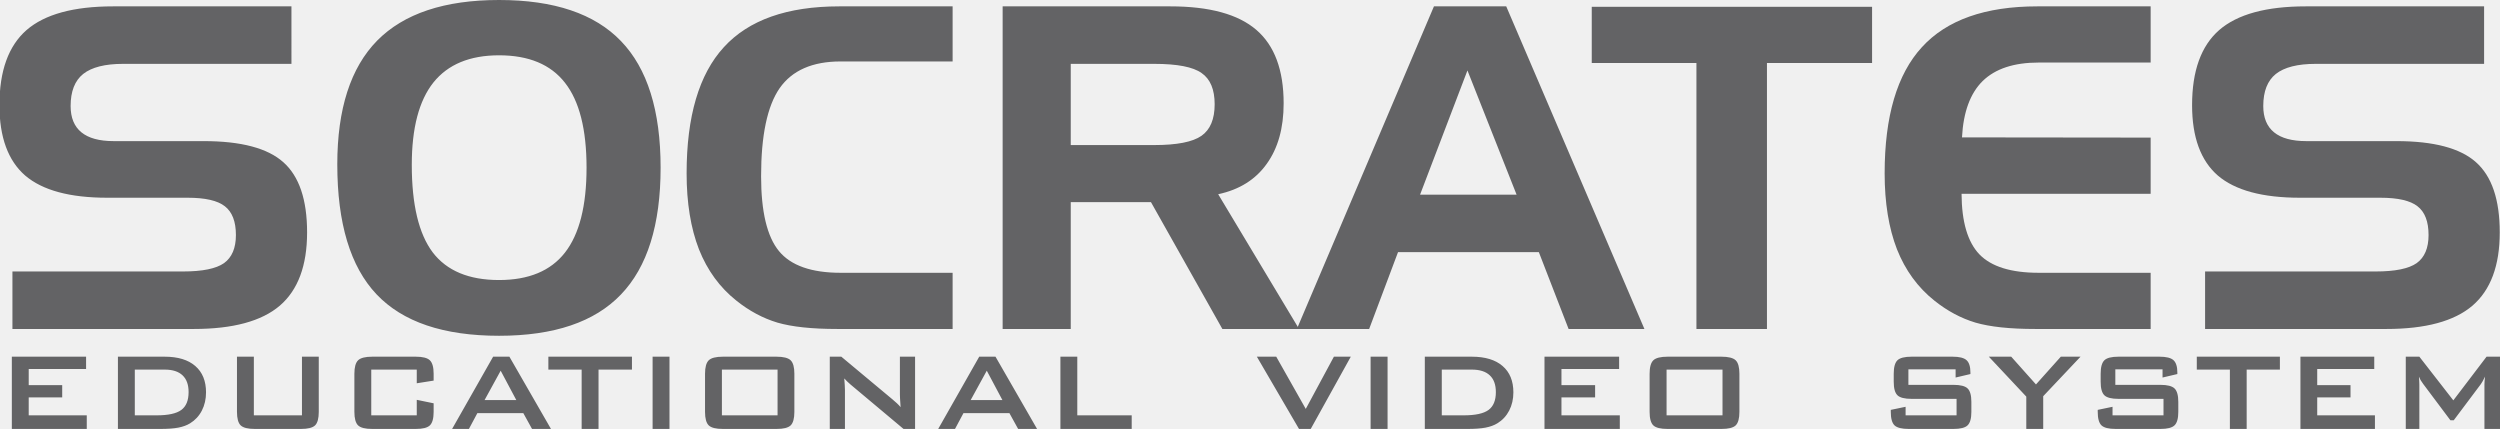
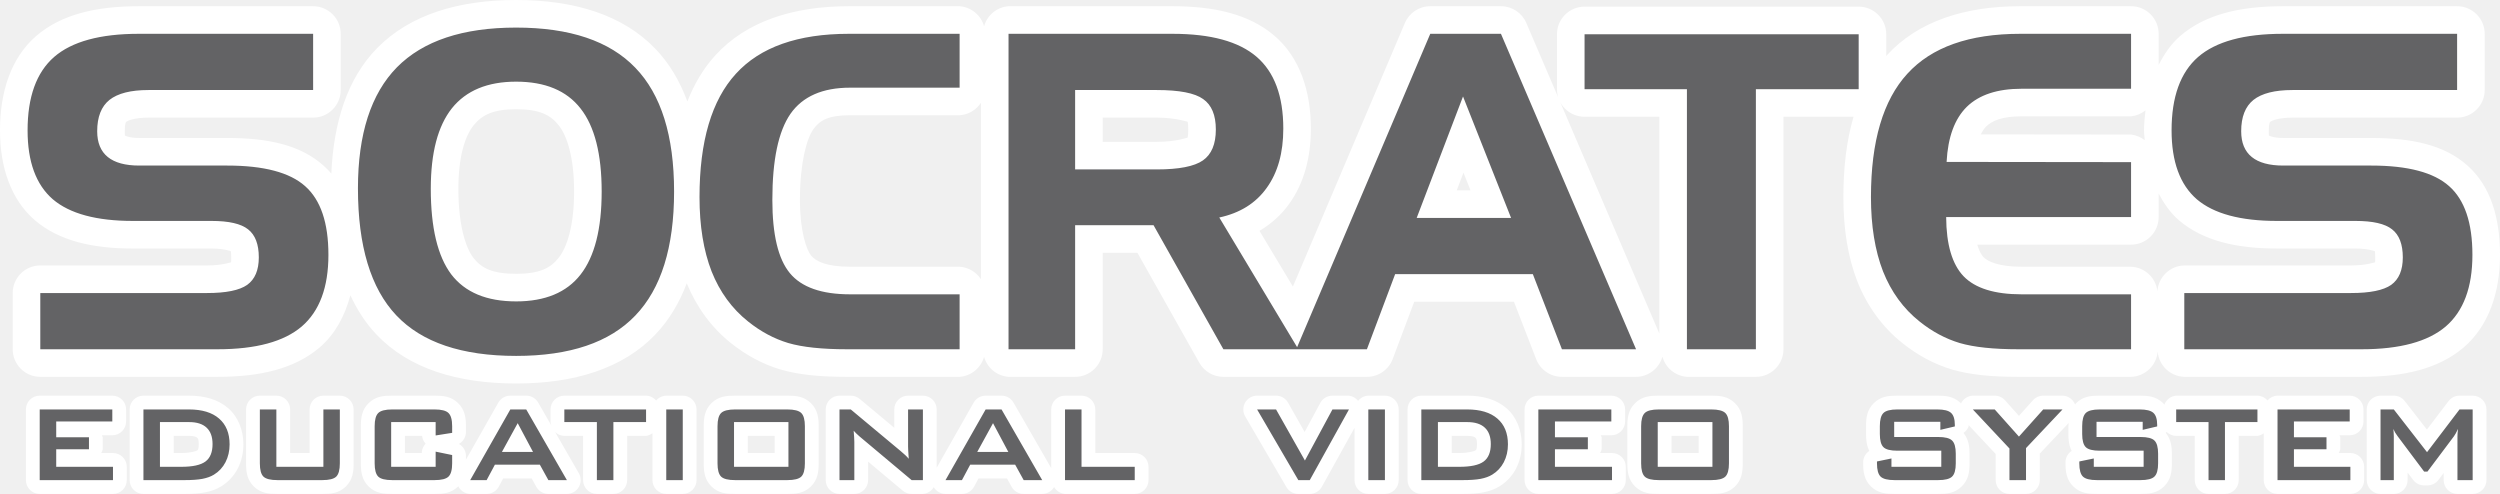
- <svg xmlns="http://www.w3.org/2000/svg" height="152.047" viewBox="0 0 797.554 136.842" width="886.171">
-   <g fill="#636365">
-     <path d="M92.98 20.374H39.262q-8.648 0-12.726 3.22-4.007 3.22-4.007 10.222 0 5.601 3.445 8.402 3.445 2.8 10.265 2.8h28.756q17.859 0 25.382 6.721 7.593 6.722 7.593 22.405 0 15.893-8.718 23.384-8.719 7.421-27.42 7.421H3.967V86.606h54.42q9.28 0 13.077-2.66 3.796-2.731 3.796-8.962 0-6.441-3.515-9.172-3.445-2.73-11.882-2.73H34.2q-17.858 0-26.155-7.072Q-.18 48.87-.18 33.536q0-16.383 8.648-23.944Q17.186 2.03 36.099 2.03h56.88zM107.603 52.44q0-26.535 12.726-39.488Q133.125 0 159.21 0q26.296 0 38.882 13.092 12.655 13.093 12.655 40.398 0 27.305-12.655 40.467-12.586 13.163-38.881 13.163-26.577 0-39.092-13.233-12.515-13.232-12.515-41.447zm51.607-34.797q-13.992 0-20.952 8.682-6.89 8.681-6.89 26.255 0 19.043 6.679 27.935 6.75 8.821 21.163 8.821 14.202 0 21.022-8.751 6.89-8.822 6.89-27.095 0-18.344-6.89-27.095-6.82-8.752-21.022-8.752zM268.188 19.604q-13.499 0-19.475 8.541-5.906 8.542-5.906 28.075 0 16.943 5.695 23.875 5.695 6.931 19.686 6.931h35.717v17.923h-36.771q-12.164 0-19.124-2.03-6.96-2.1-13.078-7.001-7.944-6.302-11.952-16.383-3.937-10.152-3.937-24.225 0-27.305 11.882-40.257Q242.807 2.03 267.767 2.03h36.138v17.574zM368.238 20.374H341.59v25.904h26.647q10.827 0 15.046-2.94 4.218-2.94 4.218-10.082 0-7.071-4.148-9.942-4.078-2.94-15.116-2.94zM319.865 2.03h53.505q18.702 0 27.42 7.492 8.72 7.491 8.72 23.454 0 11.832-5.415 19.324-5.343 7.491-15.468 9.661l25.804 42.988h-24.468l-22.78-40.467h-25.592v40.467h-21.726z" />
-     <path d="M468.147 22.474 453.03 62.101h30.795zM457.46 2.03h23.06l44.084 102.92h-24.186l-9.491-24.505h-44.928l-9.21 24.504h-23.061zM541.197 20.094h-33.396V2.17h89.432v17.924h-33.537v84.855h-22.499zM650.387 19.954q-11.812 0-17.859 5.88-5.976 5.882-6.609 17.994l60.185.07v17.923h-60.325q.07 13.443 5.695 19.324 5.695 5.881 18.913 5.881h35.717v17.923h-36.772q-12.163 0-19.124-2.03-6.96-2.1-13.077-7.001-7.945-6.302-11.953-16.383-3.937-10.152-3.937-24.225 0-27.305 11.882-40.257Q625.005 2.03 649.965 2.03h36.139v17.924zM792.48 20.374h-53.715q-8.648 0-12.726 3.22-4.008 3.22-4.008 10.222 0 5.601 3.446 8.402 3.445 2.8 10.265 2.8h28.756q17.858 0 25.381 6.721 7.594 6.722 7.594 22.405 0 15.893-8.719 23.384-8.718 7.421-27.42 7.421H703.47V86.606h54.419q9.28 0 13.077-2.66 3.797-2.731 3.797-8.962 0-6.441-3.515-9.172-3.446-2.73-11.883-2.73h-25.662q-17.859 0-26.155-7.072-8.226-7.141-8.226-22.474 0-16.383 8.648-23.944Q716.688 2.03 735.6 2.03h56.88zM3.776 136.842v-23.053h23.686v3.926h-18.3v5.147h10.682v3.926H9.161v5.714h18.52v4.34zM43.005 132.502h6.961q5.56 0 7.881-1.723 2.32-1.723 2.32-5.693 0-3.533-1.926-5.343-1.926-1.832-5.692-1.832h-9.544zm-5.385 4.34v-23.053h14.886q6.37 0 9.785 2.966 3.437 2.966 3.437 8.419 0 3.228-1.336 5.823-1.335 2.574-3.765 4.057-1.51.937-3.765 1.374-2.233.414-5.736.414zM80.986 113.789v18.713H96.33v-18.713h5.364v17.6q0 3.163-1.182 4.319-1.183 1.134-4.554 1.134H81.336q-3.35 0-4.553-1.134-1.182-1.156-1.182-4.318v-17.601zM132.955 117.911h-14.514v14.59h14.514v-4.95l5.385 1.112v2.727q0 3.162-1.204 4.318-1.182 1.134-4.531 1.134h-13.813q-3.372 0-4.554-1.134-1.182-1.156-1.182-4.318V119.24q0-3.14 1.182-4.296 1.182-1.156 4.554-1.156h13.813q3.35 0 4.531 1.156 1.204 1.156 1.204 4.296v2.181l-5.385.851zM154.583 127.638h10.136l-4.991-9.378zm-10.354 9.204 13.09-23.053h5.189l13.266 23.053h-6.042l-2.78-5.038h-14.667l-2.693 5.038zM190.944 117.911v18.931h-5.385v-18.931h-10.617v-4.122h26.663v4.122zM208.194 136.842v-23.053h5.386v23.053zM224.92 119.241q0-3.14 1.181-4.296 1.182-1.156 4.554-1.156h17.03q3.372 0 4.554 1.156 1.182 1.156 1.182 4.296v12.149q0 3.162-1.182 4.318-1.182 1.134-4.553 1.134h-17.031q-3.372 0-4.554-1.134-1.182-1.156-1.182-4.318zm5.384 13.26h17.754v-14.59h-17.754zM264.717 136.842v-23.053h3.678l16.287 13.588q.831.676 1.466 1.286.635.59 1.16 1.222-.13-1.941-.175-2.748-.043-.807-.043-1.244V113.79h4.838v23.053h-3.678L271.262 122.6q-.613-.545-1.072-.981-.46-.436-.854-.894.11 1.068.153 2.028.066.938.066 1.636v12.453zM309.66 127.638h10.135l-4.991-9.378zm-10.355 9.204 13.09-23.053h5.189l13.266 23.053h-6.042l-2.78-5.038H307.36l-2.693 5.038zM338.293 136.842v-23.053h5.385v18.713h17.36v4.34zM414.41 136.842l-13.445-23.053h6.183l9.418 16.663 8.978-16.663h5.391l-12.785 23.053zM437.25 136.842v-23.053h5.414v23.053zM459.96 132.502h6.997q5.59 0 7.922-1.723t2.332-5.693q0-3.533-1.936-5.343-1.936-1.832-5.721-1.832h-9.594zm-5.414 4.34v-23.053h14.964q6.403 0 9.836 2.966 3.455 2.966 3.455 8.419 0 3.228-1.343 5.823-1.342 2.574-3.784 4.057-1.519.937-3.785 1.374-2.245.414-5.766.414zM492.725 136.842v-23.053h23.81v3.926h-18.397v5.147h10.738v3.926h-10.738v5.714h18.616v4.34zM526.26 119.241q0-3.14 1.188-4.296 1.189-1.156 4.577-1.156h17.12q3.389 0 4.577 1.156 1.188 1.156 1.188 4.296v12.149q0 3.162-1.188 4.318-1.188 1.134-4.577 1.134h-17.12q-3.388 0-4.577-1.134-1.188-1.156-1.188-4.318zm5.413 13.26h17.846v-14.59h-17.846zM623.881 117.824H608.82v4.95h14.344q3.374 0 4.549 1.157 1.197 1.155 1.197 4.296v3.163q0 3.14-1.197 4.296-1.175 1.156-4.55 1.156H608.95q-3.373 0-4.57-1.156-1.176-1.156-1.176-4.296v-.633l4.723-.981v2.726h16.26v-5.256h-14.344q-3.352 0-4.527-1.156-1.176-1.156-1.176-4.297v-2.552q0-3.14 1.176-4.296 1.175-1.156 4.527-1.156h13.06q3.243 0 4.462 1.112 1.24 1.113 1.24 3.948v.48l-4.723 1.112zM646.43 136.842v-10.316l-11.949-12.737h7.14l7.9 8.855 7.924-8.855h6.29l-11.906 12.606v10.447zM689.898 117.824h-15.062v4.95h14.344q3.374 0 4.549 1.157 1.197 1.155 1.197 4.296v3.163q0 3.14-1.197 4.296-1.175 1.156-4.55 1.156h-14.213q-3.373 0-4.57-1.156-1.176-1.156-1.176-4.296v-.633l4.723-.981v2.726h16.26v-5.256h-14.344q-3.352 0-4.528-1.156-1.175-1.156-1.175-4.297v-2.552q0-3.14 1.175-4.296 1.176-1.156 4.528-1.156h13.06q3.243 0 4.462 1.112 1.24 1.113 1.24 3.948v.48l-4.723 1.112zM716.736 117.911v18.931h-5.355v-18.931h-10.556v-4.122h26.51v4.122zM733.888 136.842v-23.053h23.55v3.926h-18.196v5.147h10.622v3.926h-10.622v5.714h18.414v4.34zM767.495 136.842v-23.053h4.331l10.84 13.936 10.6-13.936h4.288v23.053h-4.963V122.6q0-.414.044-1.047.065-.632.152-1.417-.435.894-.762 1.483-.326.567-.588.938l-8.64 11.515h-1.067l-8.663-11.56q-.48-.653-.827-1.22-.327-.59-.544-1.135.065.72.087 1.309.043.589.043 1.134v14.242z" />
+ <svg xmlns="http://www.w3.org/2000/svg" height="179.048" viewBox="0 0 815.653 161.143" width="906.281" version="1.1" id="svg2">
+   <defs id="defs2" />
+   <g id="path6" style="opacity:1">
+     <path style="baseline-shift:baseline;display:inline;overflow:visible;vector-effect:none;fill:#ffffff;stroke-linecap:round;stroke-linejoin:round;paint-order:markers stroke fill;enable-background:accumulate;stop-color:#000000;stop-opacity:1" d="m 12.955,129.088 a 4.5,4.5 0 0 0 -4.5,4.5 v 23.055 a 4.5,4.5 0 0 0 4.5,4.5 h 23.906 a 4.5,4.5 0 0 0 4.5,-4.5 v -4.34 a 4.5,4.5 0 0 0 -4.5,-4.5 h -3.842 a 4.5,4.5 0 0 0 0.504,-1.215 v -3.926 a 4.5,4.5 0 0 0 -0.268,-0.646 h 3.387 a 4.5,4.5 0 0 0 4.5,-4.5 v -3.928 a 4.5,4.5 0 0 0 -4.5,-4.5 z m 33.846,0 a 4.5,4.5 0 0 0 -4.5,4.5 v 23.055 a 4.5,4.5 0 0 0 4.5,4.5 h 13.506 c 2.513,0 4.653,-0.137 6.557,-0.49 a 4.5,4.5 0 0 0 0.035,-0.006 c 1.901,-0.368 3.673,-0.977 5.262,-1.959 2.291,-1.401 4.167,-3.429 5.406,-5.818 a 4.5,4.5 0 0 0 0.006,-0.012 c 1.238,-2.405 1.836,-5.11 1.836,-7.883 0,-4.579 -1.673,-8.954 -4.994,-11.822 -3.322,-2.881 -7.787,-4.064 -12.729,-4.064 z m 37.98,0 a 4.5,4.5 0 0 0 -4.5,4.5 v 17.602 c 0,2.669 0.281,5.33 2.535,7.535 a 4.5,4.5 0 0 0 0.061,0.059 c 2.319,2.186 4.898,2.359 7.639,2.359 h 14.623 c 2.752,0 5.338,-0.153 7.668,-2.387 a 4.5,4.5 0 0 0 0.031,-0.031 c 2.255,-2.205 2.535,-4.866 2.535,-7.535 v -17.602 a 4.5,4.5 0 0 0 -4.5,-4.5 h -5.363 a 4.5,4.5 0 0 0 -4.5,4.5 v 14.215 h -6.344 v -14.215 a 4.5,4.5 0 0 0 -4.5,-4.5 z m 43.191,0 c -2.762,0 -5.384,0.173 -7.701,2.439 -2.244,2.195 -2.535,4.854 -2.535,7.512 v 12.15 c 0,2.669 0.281,5.33 2.535,7.535 a 4.5,4.5 0 0 0 0.031,0.031 c 2.331,2.236 4.917,2.387 7.67,2.387 h 13.812 c 2.741,0 5.326,-0.161 7.646,-2.387 a 4.5,4.5 0 0 0 0.002,-0.002 c 0.035,-0.034 0.05,-0.073 0.084,-0.107 a 4.5,4.5 0 0 0 3.891,2.496 h 5.363 a 4.5,4.5 0 0 0 3.969,-2.379 l 1.422,-2.66 h 9.312 l 1.498,2.713 a 4.5,4.5 0 0 0 3.939,2.326 h 6.041 a 4.5,4.5 0 0 0 3.9,-6.746 l -7.727,-13.426 a 4.5,4.5 0 0 0 2.994,1.24 h 6.117 v 14.432 a 4.5,4.5 0 0 0 4.5,4.5 h 5.385 a 4.5,4.5 0 0 0 4.5,-4.5 v -14.432 h 6.162 a 4.5,4.5 0 0 0 2.088,-0.865 v 15.297 a 4.5,4.5 0 0 0 4.5,4.5 h 5.387 a 4.5,4.5 0 0 0 4.5,-4.5 v -23.055 a 4.5,4.5 0 0 0 -4.5,-4.5 h -5.387 a 4.5,4.5 0 0 0 -3.295,1.59 4.5,4.5 0 0 0 -3.293,-1.59 h -26.664 a 4.5,4.5 0 0 0 -4.5,4.5 v 4.123 a 4.5,4.5 0 0 0 0.949,2.293 l -4.982,-8.66 a 4.5,4.5 0 0 0 -3.9,-2.256 h -5.189 a 4.5,4.5 0 0 0 -3.912,2.279 l -10.566,18.609 v -1.514 a 4.5,4.5 0 0 0 -2.309,-3.629 4.5,4.5 0 0 0 2.309,-3.613 v -2.182 c 0,-2.662 -0.317,-5.346 -2.572,-7.523 -2.304,-2.244 -4.917,-2.428 -7.662,-2.428 z m 111.863,0 c -2.762,0 -5.384,0.173 -7.701,2.439 a 4.5,4.5 0 0 0 -0.002,0.002 c -2.243,2.195 -2.533,4.854 -2.533,7.512 v 12.148 c 0,2.669 0.281,5.33 2.535,7.535 a 4.5,4.5 0 0 0 0.031,0.031 c 2.331,2.236 4.917,2.387 7.67,2.387 h 17.029 c 2.752,0 5.34,-0.151 7.67,-2.387 a 4.5,4.5 0 0 0 0.029,-0.031 c 2.254,-2.205 2.537,-4.866 2.537,-7.535 v -12.148 c 0,-2.658 -0.293,-5.319 -2.537,-7.514 -2.317,-2.266 -4.937,-2.439 -7.699,-2.439 z m 34.061,0 a 4.5,4.5 0 0 0 -4.5,4.5 v 23.055 a 4.5,4.5 0 0 0 4.5,4.5 h 4.838 a 4.5,4.5 0 0 0 4.5,-4.5 v -6.029 l 11.305,9.479 a 4.5,4.5 0 0 0 2.891,1.051 h 3.678 a 4.5,4.5 0 0 0 3.547,-2.201 4.5,4.5 0 0 0 3.83,2.201 h 5.363 a 4.5,4.5 0 0 0 3.969,-2.379 l 1.42,-2.66 h 9.314 l 1.498,2.713 a 4.5,4.5 0 0 0 3.939,2.326 h 6.041 a 4.5,4.5 0 0 0 3.881,-2.238 4.5,4.5 0 0 0 3.562,2.238 h 22.746 a 4.5,4.5 0 0 0 4.5,-4.5 v -4.34 a 4.5,4.5 0 0 0 -4.5,-4.5 h -12.861 v -14.215 a 4.5,4.5 0 0 0 -4.5,-4.5 h -5.385 a 4.5,4.5 0 0 0 -4.5,4.5 v 19.145 l -12.309,-21.389 a 4.5,4.5 0 0 0 -3.9,-2.256 h -5.189 a 4.5,4.5 0 0 0 -3.912,2.279 l -12.055,21.23 v -19.008 a 4.5,4.5 0 0 0 -4.5,-4.5 h -4.838 a 4.5,4.5 0 0 0 -4.5,4.5 v 5.98 l -11.312,-9.438 a 4.5,4.5 0 0 0 -2.883,-1.045 z m 136.248,0 a 4.5,4.5 0 0 0 -3.887,6.768 l 13.445,23.053 a 4.5,4.5 0 0 0 3.887,2.234 h 3.74 a 4.5,4.5 0 0 0 3.936,-2.318 l 10.664,-19.229 v 17.047 a 4.5,4.5 0 0 0 4.5,4.5 h 5.414 a 4.5,4.5 0 0 0 4.5,-4.5 v -23.055 a 4.5,4.5 0 0 0 -4.5,-4.5 h -5.414 a 4.5,4.5 0 0 0 -3.34,1.701 4.5,4.5 0 0 0 -2.975,-1.701 h -5.391 a 4.5,4.5 0 0 0 -3.963,2.367 l -5.109,9.484 -5.406,-9.564 a 4.5,4.5 0 0 0 -3.918,-2.287 z m 53.582,0 a 4.5,4.5 0 0 0 -4.5,4.5 v 23.055 a 4.5,4.5 0 0 0 4.5,4.5 h 13.576 c 2.524,0 4.673,-0.138 6.582,-0.49 a 4.5,4.5 0 0 0 0.037,-0.006 c 1.907,-0.368 3.683,-0.974 5.275,-1.953 2.299,-1.398 4.185,-3.425 5.432,-5.816 a 4.5,4.5 0 0 0 0.006,-0.012 c 1.245,-2.406 1.846,-5.115 1.846,-7.891 0,-4.584 -1.685,-8.965 -5.02,-11.83 -3.335,-2.877 -7.812,-4.057 -12.771,-4.057 z m 38.178,0 a 4.5,4.5 0 0 0 -4.5,4.5 v 23.055 a 4.5,4.5 0 0 0 4.5,4.5 h 24.029 a 4.5,4.5 0 0 0 4.5,-4.5 v -4.34 a 4.5,4.5 0 0 0 -4.5,-4.5 h -3.881 a 4.5,4.5 0 0 0 0.504,-1.215 v -3.926 a 4.5,4.5 0 0 0 -0.268,-0.646 h 3.426 a 4.5,4.5 0 0 0 4.5,-4.5 v -3.928 a 4.5,4.5 0 0 0 -4.5,-4.5 z m 39.301,0 c -2.77,0 -5.391,0.17 -7.715,2.43 a 4.5,4.5 0 0 0 0,0.002 c -2.252,2.191 -2.551,4.861 -2.551,7.521 v 12.148 c 0,2.672 0.289,5.342 2.551,7.543 a 4.5,4.5 0 0 0 0.031,0.031 c 2.337,2.229 4.923,2.379 7.684,2.379 h 17.119 c 2.761,0 5.348,-0.147 7.686,-2.379 a 4.5,4.5 0 0 0 0.031,-0.031 c 2.262,-2.201 2.549,-4.871 2.549,-7.543 v -12.148 c 0,-2.661 -0.297,-5.331 -2.549,-7.521 -2.325,-2.262 -4.946,-2.432 -7.717,-2.432 z m 77.818,0 c -2.751,0 -5.374,0.178 -7.682,2.447 -2.237,2.199 -2.521,4.851 -2.521,7.506 v 2.553 c 0,1.897 0.176,3.784 1.074,5.514 a 4.5,4.5 0 0 0 -2.01,3.449 v 0.633 c 0,2.655 0.285,5.307 2.521,7.506 a 4.5,4.5 0 0 0 0.027,0.027 c 2.317,2.238 4.935,2.42 7.697,2.42 h 14.213 c 2.758,0 5.374,-0.17 7.689,-2.438 2.247,-2.182 2.557,-4.857 2.557,-7.516 v -3.162 c 0,-2.375 -0.325,-4.745 -1.98,-6.783 a 4.5,4.5 0 0 0 1.676,-2.115 v -0.43 l 8.824,9.406 v 8.537 a 4.5,4.5 0 0 0 4.5,4.5 h 5.4 a 4.5,4.5 0 0 0 4.5,-4.5 v -8.658 l 9.439,-9.998 c -0.014,0.356 -0.113,0.698 -0.113,1.055 v 2.553 c 0,1.897 0.176,3.784 1.074,5.514 a 4.5,4.5 0 0 0 -2.01,3.449 v 0.633 c 0,2.655 0.285,5.307 2.521,7.506 a 4.5,4.5 0 0 0 0.027,0.027 c 2.317,2.238 4.935,2.42 7.697,2.42 h 14.213 c 2.758,0 5.374,-0.17 7.689,-2.438 2.247,-2.182 2.557,-4.857 2.557,-7.516 v -3.162 c 0,-2.375 -0.325,-4.745 -1.98,-6.783 a 4.5,4.5 0 0 0 0.26,-0.326 4.5,4.5 0 0 0 3.121,1.293 h 6.055 v 14.432 a 4.5,4.5 0 0 0 4.5,4.5 h 5.355 a 4.5,4.5 0 0 0 4.5,-4.5 v -14.432 h 6.1 a 4.5,4.5 0 0 0 2.053,-0.85 v 15.281 a 4.5,4.5 0 0 0 4.5,4.5 h 23.768 a 4.5,4.5 0 0 0 4.5,-4.5 v -4.34 a 4.5,4.5 0 0 0 -4.5,-4.5 h -3.795 a 4.5,4.5 0 0 0 0.504,-1.215 v -3.926 a 4.5,4.5 0 0 0 -0.268,-0.646 h 3.34 a 4.5,4.5 0 0 0 4.5,-4.5 v -3.928 a 4.5,4.5 0 0 0 -4.5,-4.5 h -23.549 a 4.5,4.5 0 0 0 -3.275,1.547 4.5,4.5 0 0 0 -3.277,-1.547 h -26.51 a 4.5,4.5 0 0 0 -3.859,2.953 c -0.195,-0.223 -0.338,-0.466 -0.568,-0.674 -2.277,-2.068 -4.808,-2.279 -7.479,-2.279 h -13.061 c -2.752,0 -5.375,0.178 -7.684,2.447 a 4.5,4.5 0 0 0 0,0.002 c -0.141,0.139 -0.212,0.293 -0.338,0.436 a 4.5,4.5 0 0 0 -4.104,-2.885 H 666.625 a 4.5,4.5 0 0 0 -3.354,1.5 l -4.566,5.102 -4.547,-5.096 a 4.5,4.5 0 0 0 -3.357,-1.506 h -7.141 a 4.5,4.5 0 0 0 -3.873,2.545 c -0.085,-0.084 -0.132,-0.184 -0.223,-0.266 -2.277,-2.069 -4.811,-2.279 -7.482,-2.279 z m 157.652,0 a 4.5,4.5 0 0 0 -4.5,4.5 v 23.055 a 4.5,4.5 0 0 0 4.5,4.5 h 4.33 a 4.5,4.5 0 0 0 4.5,-4.5 v -2.479 l 1.803,2.406 a 4.5,4.5 0 0 0 3.602,1.801 h 1.066 a 4.5,4.5 0 0 0 3.6,-1.799 l 1.695,-2.26 v 2.33 a 4.5,4.5 0 0 0 4.5,4.5 h 4.963 a 4.5,4.5 0 0 0 4.5,-4.5 v -23.055 a 4.5,4.5 0 0 0 -4.5,-4.5 h -4.289 a 4.5,4.5 0 0 0 -3.58,1.777 l -7.059,9.279 -7.248,-9.318 a 4.5,4.5 0 0 0 -3.553,-1.738 z m -706.174,7.176 0.02,0.019 c -0.003,-0.003 -0.007,-0.003 -0.01,-0.006 -0.004,-0.004 -0.006,-0.01 -0.01,-0.014 z m 569.516,4.229 0.033,0.031 c -0.007,-0.007 -0.015,-0.009 -0.021,-0.016 -0.005,-0.005 -0.007,-0.011 -0.012,-0.016 z m 66.016,0 0.033,0.031 c -0.007,-0.007 -0.015,-0.009 -0.021,-0.016 -0.005,-0.005 -0.007,-0.011 -0.012,-0.016 z m -649.348,1.719 h 5.043 c 1.781,0 2.369,0.38 2.592,0.592 a 4.5,4.5 0 0 0 0.02,0.019 c 0.219,0.206 0.508,0.527 0.508,2.064 0,1.768 -0.285,1.916 -0.504,2.078 -0.166,0.124 -1.955,0.838 -5.197,0.838 h -2.461 z m 75.436,0 h 5.578 a 4.5,4.5 0 0 0 1.172,2.539 4.5,4.5 0 0 0 -1.236,2.602 v 0.449 h -5.514 z m 111.863,0 h 8.754 v 5.59 h -8.754 z m 229.656,0 h 5.094 c 1.797,0 2.4,0.385 2.627,0.6 a 4.5,4.5 0 0 0 0.019,0.019 c 0.224,0.209 0.51,0.523 0.51,2.057 10e-6,1.766 -0.28,1.905 -0.506,2.072 -0.173,0.127 -1.984,0.844 -5.248,0.844 h -2.496 z m 71.713,0 h 8.846 v 5.59 h -8.846 z" id="path27" />
+     <path style="baseline-shift:baseline;display:inline;overflow:visible;vector-effect:none;fill:#636365;stroke-linecap:round;stroke-linejoin:round;paint-order:markers stroke fill;enable-background:accumulate;stop-color:#000000;stop-opacity:1" d="m 12.956,156.642 v -23.053 h 23.686 v 3.926 h -18.3 v 5.147 h 10.682 v 3.926 H 18.341 v 5.714 h 18.52 v 4.34 z m 33.844,0 v -23.053 h 14.886 q 6.37,0 9.785,2.966 3.437,2.966 3.437,8.419 0,3.228 -1.336,5.823 -1.335,2.574 -3.765,4.057 -1.51,0.937 -3.765,1.374 -2.233,0.414 -5.736,0.414 z m 5.385,-4.34 h 6.961 q 5.56,0 7.881,-1.723 2.32,-1.723 2.32,-5.693 0,-3.533 -1.926,-5.343 -1.926,-1.832 -5.692,-1.832 h -9.544 z m 37.981,-18.713 v 18.713 h 15.344 v -18.713 h 5.364 v 17.6 q 0,3.163 -1.182,4.319 -1.183,1.134 -4.554,1.134 H 90.516 q -3.35,0 -4.553,-1.134 -1.182,-1.156 -1.182,-4.318 v -17.601 z m 51.969,4.122 h -14.514 v 14.59 h 14.514 v -4.95 l 5.385,1.112 v 2.727 q 0,3.162 -1.204,4.318 -1.182,1.134 -4.531,1.134 h -13.813 q -3.372,0 -4.554,-1.134 -1.182,-1.156 -1.182,-4.318 v -12.15 q 0,-3.14 1.182,-4.296 1.182,-1.156 4.554,-1.156 h 13.813 q 3.35,0 4.531,1.156 1.204,1.156 1.204,4.296 v 2.181 l -5.385,0.851 z m 11.274,18.931 13.09,-23.053 h 5.189 l 13.266,23.053 h -6.042 l -2.78,-5.038 h -14.667 l -2.693,5.038 z m 10.354,-9.204 h 10.136 l -4.991,-9.378 z m 36.361,-9.727 v 18.931 h -5.385 v -18.931 h -10.617 v -4.122 h 26.663 v 4.122 z m 17.25,18.931 v -23.053 h 5.386 v 23.053 z m 16.726,-17.601 q 0,-3.14 1.181,-4.296 1.182,-1.156 4.554,-1.156 h 17.03 q 3.372,0 4.554,1.156 1.182,1.156 1.182,4.296 v 12.149 q 0,3.162 -1.182,4.318 -1.182,1.134 -4.553,1.134 h -17.031 q -3.372,0 -4.554,-1.134 -1.182,-1.156 -1.182,-4.318 z m 5.384,13.26 h 17.754 v -14.59 h -17.754 z m 34.413,4.341 v -23.053 h 3.678 l 16.287,13.588 q 0.831,0.676 1.466,1.286 0.635,0.59 1.16,1.222 -0.13,-1.941 -0.175,-2.748 -0.043,-0.807 -0.043,-1.244 v -12.103 h 4.838 v 23.053 h -3.678 l -16.988,-14.243 q -0.613,-0.545 -1.072,-0.981 -0.46,-0.436 -0.854,-0.894 0.11,1.068 0.153,2.028 0.066,0.938 0.066,1.636 v 12.453 z m 34.588,0 13.09,-23.053 h 5.189 l 13.266,23.053 h -6.042 l -2.78,-5.038 H 316.54 l -2.693,5.038 z m 10.355,-9.204 h 10.135 l -4.991,-9.378 z m 28.633,9.204 v -23.053 h 5.385 v 18.713 h 17.36 v 4.34 z m 76.117,0 -13.445,-23.053 h 6.183 l 9.418,16.663 8.978,-16.663 h 5.391 l -12.785,23.053 z m 22.84,0 v -23.053 h 5.414 v 23.053 z m 17.296,0 v -23.053 h 14.964 q 6.403,0 9.836,2.966 3.455,2.966 3.455,8.419 0,3.228 -1.343,5.823 -1.342,2.574 -3.784,4.057 -1.519,0.937 -3.785,1.374 -2.245,0.414 -5.766,0.414 z m 5.414,-4.34 h 6.997 q 5.59,0 7.922,-1.723 2.332,-1.723 2.332,-5.693 0,-3.533 -1.936,-5.343 -1.936,-1.832 -5.721,-1.832 h -9.594 z m 32.765,4.34 v -23.053 h 23.81 v 3.926 h -18.397 v 5.147 h 10.738 v 3.926 h -10.738 v 5.714 h 18.616 v 4.34 z m 33.535,-17.601 q 0,-3.14 1.188,-4.296 1.189,-1.156 4.577,-1.156 h 17.12 q 3.389,0 4.577,1.156 1.188,1.156 1.188,4.296 v 12.149 q 0,3.162 -1.188,4.318 -1.188,1.134 -4.577,1.134 h -17.12 q -3.388,0 -4.577,-1.134 -1.188,-1.156 -1.188,-4.318 z m 5.413,13.26 h 17.846 v -14.59 h -17.846 z m 92.208,-14.677 H 618 v 4.95 h 14.344 q 3.374,0 4.549,1.157 1.197,1.155 1.197,4.296 v 3.163 q 0,3.14 -1.197,4.296 -1.175,1.156 -4.55,1.156 H 618.13 q -3.373,0 -4.57,-1.156 -1.176,-1.156 -1.176,-4.296 v -0.633 l 4.723,-0.981 v 2.726 h 16.26 v -5.256 h -14.344 q -3.352,0 -4.527,-1.156 -1.176,-1.156 -1.176,-4.297 v -2.552 q 0,-3.14 1.176,-4.296 1.175,-1.156 4.527,-1.156 h 13.06 q 3.243,0 4.462,1.112 1.24,1.113 1.24,3.948 v 0.48 l -4.723,1.112 z m 22.549,19.018 v -10.316 l -11.949,-12.737 h 7.14 l 7.9,8.855 7.924,-8.855 h 6.29 l -11.906,12.606 v 10.447 z m 43.468,-19.018 h -15.062 v 4.95 h 14.344 q 3.374,0 4.549,1.157 1.197,1.155 1.197,4.296 v 3.163 q 0,3.14 -1.197,4.296 -1.175,1.156 -4.55,1.156 h -14.213 q -3.373,0 -4.57,-1.156 -1.176,-1.156 -1.176,-4.296 v -0.633 l 4.723,-0.981 v 2.726 h 16.26 v -5.256 h -14.344 q -3.352,0 -4.528,-1.156 -1.175,-1.156 -1.175,-4.297 v -2.552 q 0,-3.14 1.175,-4.296 1.176,-1.156 4.528,-1.156 h 13.06 q 3.243,0 4.462,1.112 1.24,1.113 1.24,3.948 v 0.48 l -4.723,1.112 z m 26.838,0.087 v 18.931 h -5.355 v -18.931 h -10.556 v -4.122 h 26.51 v 4.122 z m 17.152,18.931 v -23.053 h 23.55 v 3.926 h -18.196 v 5.147 h 10.622 v 3.926 h -10.622 v 5.714 h 18.414 v 4.34 z m 33.607,0 v -23.053 h 4.331 l 10.84,13.936 10.6,-13.936 h 4.288 v 23.053 h -4.963 v -14.242 q 0,-0.414 0.044,-1.047 0.065,-0.632 0.152,-1.417 -0.435,0.894 -0.762,1.483 -0.326,0.567 -0.588,0.938 l -8.64,11.515 h -1.067 l -8.663,-11.56 q -0.48,-0.653 -0.827,-1.22 -0.327,-0.59 -0.544,-1.135 0.065,0.72 0.087,1.309 0.043,0.589 0.043,1.134 v 14.242 z" id="path28" />
+   </g>
+   <g id="path2" style="opacity:1">
+     <path style="baseline-shift:baseline;display:inline;overflow:visible;vector-effect:none;fill:#ffffff;stroke-linecap:round;stroke-linejoin:round;paint-order:markers stroke fill;enable-background:accumulate;stop-color:#000000;stop-opacity:1" d="m 168.391,0 c -18.88,0 -34.604,4.817 -45.283,15.627 a 9.001,9.001 0 0 0 -0.018,0.018 c -9.703,9.876 -14.235,24.072 -14.992,40.982 -0.787,-0.919 -1.634,-1.791 -2.555,-2.607 C 97.89,47.188 87.205,45.018 74.176,45.018 H 45.42 c -3.312,0 -4.545,-0.749 -4.588,-0.783 -0.018,-0.015 -0.123,0.471 -0.123,-1.418 0,-2.857 0.421,-3.025 0.619,-3.172 0.322,-0.242 2.507,-1.271 7.113,-1.271 h 53.719 a 9.001,9.001 0 0 0 9,-9 l -0.002,-18.344 a 9.001,9.001 0 0 0 -9,-9 H 45.279 c -13.808,0 -25.284,2.611 -33.529,9.764 a 9.001,9.001 0 0 0 -0.025,0.023 C 3.534,18.977 0,30.03 0,42.535 0,54.367 3.432,64.956 11.324,71.807 a 9.001,9.001 0 0 0 0.062,0.053 c 7.957,6.783 18.901,9.223 31.994,9.223 h 25.662 c 4.556,0 6.629,1.102 6.242,0.773 0.055,0.221 0.154,0.804 0.154,2.129 0,2.263 -0.136,1.709 -0.049,1.611 0.134,-0.132 -2.627,1.01 -7.824,1.01 H 13.146 a 9.001,9.001 0 0 0 -9,9 v 18.344 a 9.001,9.001 0 0 0 9,9 h 57.865 c 13.658,0 25.023,-2.563 33.254,-9.568 a 9.001,9.001 0 0 0 0.031,-0.027 c 5.069,-4.356 8.217,-10.302 10.021,-17.02 2.209,4.762 4.963,9.058 8.441,12.736 10.529,11.133 26.419,16.049 45.631,16.049 19.029,0 34.829,-4.904 45.383,-15.939 4.503,-4.687 7.856,-10.343 10.293,-16.746 3.193,7.759 8.059,14.454 14.438,19.52 4.884,3.909 10.298,6.836 16.086,8.582 a 9.001,9.001 0 0 0 0.08,0.023 c 5.993,1.748 13.035,2.391 21.645,2.391 h 36.771 a 9.001,9.001 0 0 0 7.98,-6.537 9.001,9.001 0 0 0 7.979,6.537 h 21.727 a 9.001,9.001 0 0 0 9,-9 V 82.482 h 11.33 l 20.199,35.881 a 9.001,9.001 0 0 0 7.842,4.586 h 23.766 0.703 22.357 a 9.001,9.001 0 0 0 8.426,-5.834 l 7.016,-18.67 h 32.531 l 7.264,18.756 a 9.001,9.001 0 0 0 8.393,5.748 h 24.186 a 9.001,9.001 0 0 0 8.6,-6.572 9.001,9.001 0 0 0 7.994,6.572 h 22.5 a 9.001,9.001 0 0 0 9,-9 V 38.094 h 22.859 c -2.274,7.739 -3.314,16.528 -3.314,26.217 0,10.221 1.413,19.403 4.545,27.479 a 9.001,9.001 0 0 0 0.027,0.07 c 3.186,8.012 8.168,14.9 14.709,20.094 4.884,3.909 10.297,6.835 16.086,8.582 a 9.001,9.001 0 0 0 0.08,0.023 c 5.993,1.748 13.033,2.391 21.643,2.391 h 36.771 a 9.001,9.001 0 0 0 8.684,-8.236 9.001,9.001 0 0 0 8.684,8.236 h 57.863 c 13.658,0 25.023,-2.562 33.254,-9.568 a 9.001,9.001 0 0 0 0.031,-0.027 c 8.199,-7.044 11.854,-17.968 11.854,-30.209 0,-11.901 -2.963,-22.349 -10.617,-29.133 -7.653,-6.825 -18.334,-8.994 -31.357,-8.994 h -28.756 c -3.315,0 -4.547,-0.75 -4.588,-0.783 -0.019,-0.015 -0.123,0.47 -0.123,-1.418 0,-2.853 0.42,-3.023 0.619,-3.17 0.32,-0.241 2.506,-1.273 7.115,-1.273 h 53.715 a 9.001,9.001 0 0 0 9,-9 v -18.344 a 9.001,9.001 0 0 0 -9,-9 H 744.779 c -13.808,0 -25.282,2.612 -33.527,9.764 a 9.001,9.001 0 0 0 -0.025,0.023 c -2.978,2.603 -5.143,5.86 -6.943,9.375 V 11.029 a 9.001,9.001 0 0 0 -9,-9 h -36.139 c -18.195,0 -33.436,4.952 -43.473,15.939 -9.6e-4,0.001 -9.9e-4,0.003 -0.002,0.004 -0.092,0.101 -0.166,0.217 -0.258,0.318 v -7.121 a 9.001,9.001 0 0 0 -9,-9 h -89.432 a 9.001,9.001 0 0 0 -9,9 V 29.094 a 9.001,9.001 0 0 0 9,9 h 24.396 v 70.727 L 497.973,7.486 a 9.001,9.001 0 0 0 -8.273,-5.457 h -23.059 a 9.001,9.001 0 0 0 -8.283,5.48 L 421.824,93.484 410.922,75.322 c 3.778,-2.267 7.096,-5.186 9.662,-8.777 4.915,-6.813 7.105,-15.319 7.105,-24.568 0,-12.28 -3.644,-23.228 -11.854,-30.281 h -0.002 C 407.609,4.628 396.22,2.029 382.551,2.029 h -53.506 a 9.001,9.001 0 0 0 -7.979,6.537 9.001,9.001 0 0 0 -7.98,-6.537 h -36.139 c -18.202,0 -33.448,4.956 -43.484,15.951 -0.002,0.002 -0.004,0.004 -0.006,0.006 -3.941,4.3 -6.952,9.383 -9.191,15.119 -2.451,-6.62 -5.87,-12.448 -10.506,-17.25 -9.8e-4,-0.001 -0.003,-9.39e-4 -0.004,-0.002 C 203.195,4.87 187.413,0 168.391,0 Z m -8.764,18.561 c -7.673,1.569 -14.475,5.227 -19.211,11.135 a 9.001,9.001 0 0 0 -0.027,0.035 c -6.432,8.104 -8.84,18.957 -8.84,31.85 0,13.748 2.177,24.945 8.482,33.34 a 9.001,9.001 0 0 0 0.049,0.064 c 4.814,6.291 11.972,10.107 20.111,11.607 -11.448,-1.143 -19.336,-4.584 -24.354,-9.889 -6.149,-6.501 -10.055,-17.784 -10.055,-35.264 0,-16.244 3.813,-26.725 10.139,-33.17 5.097,-5.155 12.783,-8.52 23.705,-9.709 z m 17.605,0.008 c 10.963,1.203 18.586,4.597 23.551,9.762 a 9.001,9.001 0 0 0 0.018,0.016 c 6.264,6.481 10.127,17.332 10.127,34.145 0,16.813 -3.861,27.695 -10.143,34.229 a 9.001,9.001 0 0 0 -0.018,0.018 c -5.066,5.298 -12.909,8.718 -24.213,9.857 8.036,-1.496 15.125,-5.281 19.951,-11.469 l 0.002,-0.004 c 6.447,-8.257 8.795,-19.32 8.795,-32.631 0,-13.352 -2.336,-24.419 -8.816,-32.654 -4.685,-5.995 -11.517,-9.687 -19.254,-11.268 z M 45.279,20.029 h 47.881 v 0.344 h -44.719 c -6.882,0 -13.156,1.094 -18.303,5.158 a 9.001,9.001 0 0 0 -0.061,0.047 c -5.154,4.142 -7.369,10.853 -7.369,17.238 0,5.579 2.193,11.665 6.768,15.385 4.552,3.7 10.165,4.816 15.943,4.816 h 28.756 c 10.777,0 17.008,2.31 19.385,4.434 a 9.001,9.001 0 0 0 0.031,0.027 c 2.461,2.179 4.559,6.663 4.559,15.666 0,8.936 -2.153,13.597 -5.57,16.541 C 89.18,102.569 82.272,104.949 71.012,104.949 H 22.146 v -0.344 h 45.42 c 7.047,0 12.889,-0.539 18.242,-4.289 a 9.001,9.001 0 0 0 0.092,-0.065 c 5.165,-3.716 7.539,-10.286 7.539,-16.268 0,-5.92 -1.938,-12.328 -6.967,-16.254 C 81.383,63.719 75.62,63.082 69.043,63.082 h -25.662 c -10.685,0 -17.167,-2.262 -20.283,-4.898 C 20.039,55.512 18,51.121 18,42.535 c 0,-9.326 2.227,-14.232 5.561,-17.154 3.383,-2.926 10.323,-5.352 21.719,-5.352 z m 292.766,0 h 44.506 c 11.266,0 18.153,2.397 21.553,5.318 a 9.001,9.001 0 0 0 0.002,0.002 c 3.416,2.935 5.584,7.624 5.584,16.627 0,6.515 -1.417,10.879 -3.709,14.051 a 9.001,9.001 0 0 0 -0.033,0.047 c -2.24,3.14 -5.033,5.016 -10.025,6.086 a 9.001,9.001 0 0 0 -5.832,13.434 l 17.623,29.355 H 404.404 L 384.205,69.066 a 9.001,9.001 0 0 0 -7.842,-4.584 h -25.592 a 9.001,9.001 0 0 0 -9,9 v 31.467 h -3.727 z m 134.551,0 h 11.168 l 36.375,84.92 h -4.375 L 508.5,86.195 a 9.001,9.001 0 0 0 -8.393,-5.75 h -44.928 a 9.001,9.001 0 0 0 -8.426,5.834 l -7.018,18.67 h -3.225 l 30.848,-72.6 -13.559,35.543 a 9.001,9.001 0 0 0 8.41,12.209 h 30.795 a 9.001,9.001 0 0 0 8.367,-12.312 L 485.695,28.162 a 9.001,9.001 0 0 0 -16.459,-0.229 z m 272.184,0 h 47.881 v 0.344 h -44.715 c -6.882,0 -13.156,1.094 -18.303,5.158 a 9.001,9.001 0 0 0 -0.06,0.047 c -5.155,4.142 -7.371,10.853 -7.371,17.238 0,5.58 2.194,11.665 6.77,15.385 4.552,3.7 10.163,4.816 15.941,4.816 h 28.756 c 10.776,0 17.008,2.31 19.385,4.434 a 9.001,9.001 0 0 0 0.031,0.027 c 2.462,2.179 4.559,6.663 4.559,15.666 0,8.934 -2.152,13.594 -5.568,16.539 -3.398,2.884 -10.306,5.266 -21.57,5.266 h -48.863 v -0.344 h 45.418 c 7.047,0 12.889,-0.539 18.242,-4.289 a 9.001,9.001 0 0 0 0.09,-0.065 c 5.165,-3.715 7.543,-10.285 7.543,-16.268 0,-5.92 -1.94,-12.328 -6.969,-16.254 -5.089,-4.01 -10.852,-4.648 -17.43,-4.648 h -25.662 c -10.686,0 -17.166,-2.262 -20.281,-4.898 -3.06,-2.673 -5.1,-7.063 -5.1,-15.648 0,-9.326 2.227,-14.232 5.561,-17.154 3.383,-2.926 10.322,-5.352 21.717,-5.352 z m -194.219,0.141 h 22.133 a 9.001,9.001 0 0 0 -8.816,8.924 v 75.855 h -4.5 V 29.094 a 9.001,9.001 0 0 0 -8.816,-8.924 z m -199.791,0.203 a 9.001,9.001 0 0 0 -9,9 v 25.904 a 9.001,9.001 0 0 0 9,9 h 26.648 c 8.033,0 14.416,-0.53 20.191,-4.555 a 9.001,9.001 0 0 0 0,-0.002 c 5.617,-3.915 8.072,-10.932 8.072,-17.465 0,-6.451 -2.409,-13.403 -7.975,-17.293 -5.819,-4.154 -12.172,-4.59 -20.289,-4.59 z m 301.785,0.094 c -6.605,0.989 -12.559,3.478 -17.121,7.914 a 9.001,9.001 0 0 0 -0.039,0.039 c -6.072,5.976 -8.788,14.465 -9.283,23.938 a 9.001,9.001 0 0 0 8.959,9.463 h -0.111 a 9.001,9.001 0 0 0 -9,9.047 c 0.053,10.21 2.087,19.115 8.191,25.498 a 9.001,9.001 0 0 0 0.039,0.041 c 5.773,5.962 14.007,8.191 23.271,8.492 -6.99,-0.07 -12.394,-0.708 -15.512,-1.611 -3.47,-1.053 -6.757,-2.784 -10.012,-5.393 a 9.001,9.001 0 0 0 -0.033,-0.027 C 627.872,94.669 624.894,90.65 622.74,85.25 c -2.111,-5.457 -3.318,-12.412 -3.318,-20.939 0,-16.898 3.722,-27.861 9.514,-34.174 a 9.001,9.001 0 0 0 0.016,-0.018 c 4.874,-5.342 12.454,-8.672 23.604,-9.652 z m -383.809,0.107 c -7.442,1.623 -13.998,5.366 -18.227,11.41 a 9.001,9.001 0 0 0 -0.029,0.043 c -5.762,8.334 -7.504,19.264 -7.504,33.193 0,12.304 1.662,22.188 7.742,29.588 5.869,7.142 15.148,9.937 25.486,10.137 -7.531,-0.007 -13.192,-0.71 -16.467,-1.66 -3.469,-1.053 -6.754,-2.783 -10.01,-5.391 a 9.001,9.001 0 0 0 -0.033,-0.027 c -4.035,-3.201 -7.013,-7.224 -9.168,-12.631 -2.108,-5.455 -3.314,-12.405 -3.314,-20.926 0,-16.898 3.722,-27.861 9.514,-34.174 a 9.001,9.001 0 0 0 0.018,-0.018 c 4.646,-5.092 11.7,-8.389 21.992,-9.545 z m 51.299,12.955 v 57.57 a 9.001,9.001 0 0 0 -6.959,-4.074 h -35.719 c -7.84,0 -11.228,-1.817 -12.73,-3.645 -1.514,-1.842 -3.65,-7.873 -3.65,-18.16 0,-12.092 2.188,-19.867 4.297,-22.934 2.157,-3.073 4.998,-4.684 12.084,-4.684 h 35.719 a 9.001,9.001 0 0 0 6.959,-4.074 z m -151.654,2.113 c 7.619,0 11.237,1.84 13.922,5.285 a 9.001,9.001 0 0 0 0.027,0.035 c 2.703,3.432 4.963,10.425 4.963,21.527 0,11.051 -2.246,18.049 -4.984,21.555 a 9.001,9.001 0 0 0 -0.006,0.008 c -2.685,3.445 -6.302,5.283 -13.922,5.283 -7.745,0 -11.365,-1.857 -13.984,-5.26 -2.592,-3.472 -4.857,-10.882 -4.857,-22.496 0,-10.524 2.179,-17.165 4.928,-20.641 2.797,-3.48 6.46,-5.297 13.914,-5.297 z m 531.602,0.361 c -0.236,2.143 -0.49,4.28 -0.49,6.531 0,1.104 0.185,2.13 0.246,3.211 a 9.001,9.001 0 0 0 -4.453,-1.848 l -49.049,-0.057 c 0.543,-1.048 1.126,-1.944 1.758,-2.57 1.934,-1.87 5.201,-3.318 11.562,-3.318 h 35.717 a 9.001,9.001 0 0 0 4.709,-1.949 z m -340.223,2.369 h 17.648 c 6.56,0 10.258,1.535 9.852,1.242 a 9.001,9.001 0 0 0 0.141,0.1 c -0.078,-0.054 0.271,-0.413 0.271,2.541 0,2.976 -0.353,2.695 -0.363,2.697 0.15,-0.105 -3.497,1.324 -9.9,1.324 h -17.648 z m 117.711,17.951 2.285,5.777 h -4.49 z m 226.803,6.824 c 1.719,3.235 3.763,6.243 6.545,8.658 a 9.001,9.001 0 0 0 0.061,0.053 c 7.957,6.783 18.9,9.223 31.994,9.223 h 25.662 c 4.557,0 6.63,1.103 6.244,0.775 0.055,0.221 0.154,0.803 0.154,2.127 0,2.265 -0.138,1.707 -0.051,1.611 0.134,-0.132 -2.627,1.01 -7.824,1.01 h -54.418 a 9.001,9.001 0 0 0 -8.77,8.445 9.001,9.001 0 0 0 -8.598,-8.025 h -35.717 c -7.446,0 -11.033,-1.706 -12.422,-3.123 -0.678,-0.715 -1.436,-2.042 -2.045,-4.082 h 50.184 a 9.001,9.001 0 0 0 9,-9 z M 75.299,81.857 c -0.006,-0.005 0.045,0.014 0.037,0.008 a 9.001,9.001 0 0 0 0.066,0.053 c -0.161,-0.125 -0.141,-0.184 -0.104,-0.061 z m 699.51,0.004 c -0.006,-0.005 0.038,0.011 0.031,0.006 a 9.001,9.001 0 0 0 0.066,0.051 c -0.151,-0.118 -0.127,-0.145 -0.098,-0.057 z" id="path29" />
+     <path style="baseline-shift:baseline;display:inline;overflow:visible;vector-effect:none;fill:#636365;stroke-linecap:round;stroke-linejoin:round;paint-order:markers stroke fill;enable-background:accumulate;stop-color:#000000;stop-opacity:1" d="m 466.64,11.03 h 23.06 l 44.084,102.92 h -24.186 l -9.491,-24.505 h -44.928 l -9.21,24.504 h -23.061 z m 10.687,20.444 -15.117,39.627 h 30.795 z m 73.05,-2.38 H 516.981 V 11.17 h 89.432 v 17.924 h -33.537 v 84.855 h -22.499 z m 109.19,-0.14 q -11.812,0 -17.859,5.88 -5.976,5.882 -6.609,17.994 l 60.185,0.07 v 17.923 h -60.325 q 0.07,13.443 5.695,19.324 5.695,5.881 18.913,5.881 h 35.717 v 17.923 h -36.772 q -12.163,0 -19.124,-2.03 -6.96,-2.1 -13.077,-7.001 -7.945,-6.302 -11.953,-16.383 -3.937,-10.152 -3.937,-24.225 0,-27.305 11.882,-40.257 11.882,-13.023 36.842,-13.023 h 36.139 v 17.924 z m 142.093,0.42 h -53.715 q -8.648,0 -12.726,3.22 -4.008,3.22 -4.008,10.222 0,5.601 3.446,8.402 3.445,2.8 10.265,2.8 h 28.756 q 17.858,0 25.381,6.721 7.594,6.722 7.594,22.405 0,15.893 -8.719,23.384 -8.718,7.421 -27.42,7.421 H 712.65 V 95.606 h 54.419 q 9.28,0 13.077,-2.66 3.797,-2.731 3.797,-8.962 0,-6.441 -3.515,-9.172 -3.446,-2.73 -11.883,-2.73 h -25.662 q -17.859,0 -26.155,-7.072 -8.226,-7.141 -8.226,-22.474 0,-16.383 8.648,-23.944 8.718,-7.562 27.63,-7.562 h 56.88 z m -699.5,0 H 48.442 q -8.648,0 -12.726,3.22 -4.007,3.22 -4.007,10.222 0,5.601 3.445,8.402 3.445,2.8 10.265,2.8 h 28.756 q 17.859,0 25.382,6.721 7.593,6.722 7.593,22.405 0,15.893 -8.718,23.384 -8.719,7.421 -27.42,7.421 H 13.147 V 95.606 h 54.42 q 9.28,0 13.077,-2.66 3.796,-2.731 3.796,-8.962 0,-6.441 -3.515,-9.172 -3.445,-2.73 -11.882,-2.73 H 43.38 q -17.858,0 -26.155,-7.072 -8.225,-7.14 -8.225,-22.474 0,-16.383 8.648,-23.944 8.718,-7.562 27.631,-7.562 h 56.88 z m 14.623,32.066 q 0,-26.535 12.726,-39.488 12.796,-12.952 38.881,-12.952 26.296,0 38.882,13.092 12.655,13.093 12.655,40.398 0,27.305 -12.655,40.467 -12.586,13.163 -38.881,13.163 -26.577,0 -39.092,-13.233 -12.515,-13.232 -12.515,-41.447 z m 51.607,-34.797 q -13.992,0 -20.952,8.682 -6.89,8.681 -6.89,26.255 0,19.043 6.679,27.935 6.75,8.821 21.163,8.821 14.202,0 21.022,-8.751 6.89,-8.822 6.89,-27.095 0,-18.344 -6.89,-27.095 -6.82,-8.752 -21.022,-8.752 z m 108.978,1.961 q -13.499,0 -19.475,8.541 -5.906,8.542 -5.906,28.075 0,16.943 5.695,23.875 5.695,6.931 19.686,6.931 h 35.717 v 17.923 h -36.771 q -12.164,0 -19.124,-2.03 -6.96,-2.1 -13.078,-7.001 -7.944,-6.302 -11.952,-16.383 -3.937,-10.152 -3.937,-24.225 0,-27.305 11.882,-40.257 11.882,-13.023 36.842,-13.023 h 36.138 v 17.574 z m 100.05,0.77 H 350.77 v 25.904 h 26.647 q 10.827,0 15.046,-2.94 4.218,-2.94 4.218,-10.082 0,-7.071 -4.148,-9.942 -4.078,-2.94 -15.116,-2.94 z M 329.045,11.03 h 53.505 q 18.702,0 27.42,7.492 8.72,7.491 8.72,23.454 0,11.832 -5.415,19.324 -5.343,7.491 -15.468,9.661 l 25.804,42.988 h -24.468 l -22.78,-40.467 h -25.592 v 40.467 h -21.726 z" id="path30" />
  </g>
</svg>
